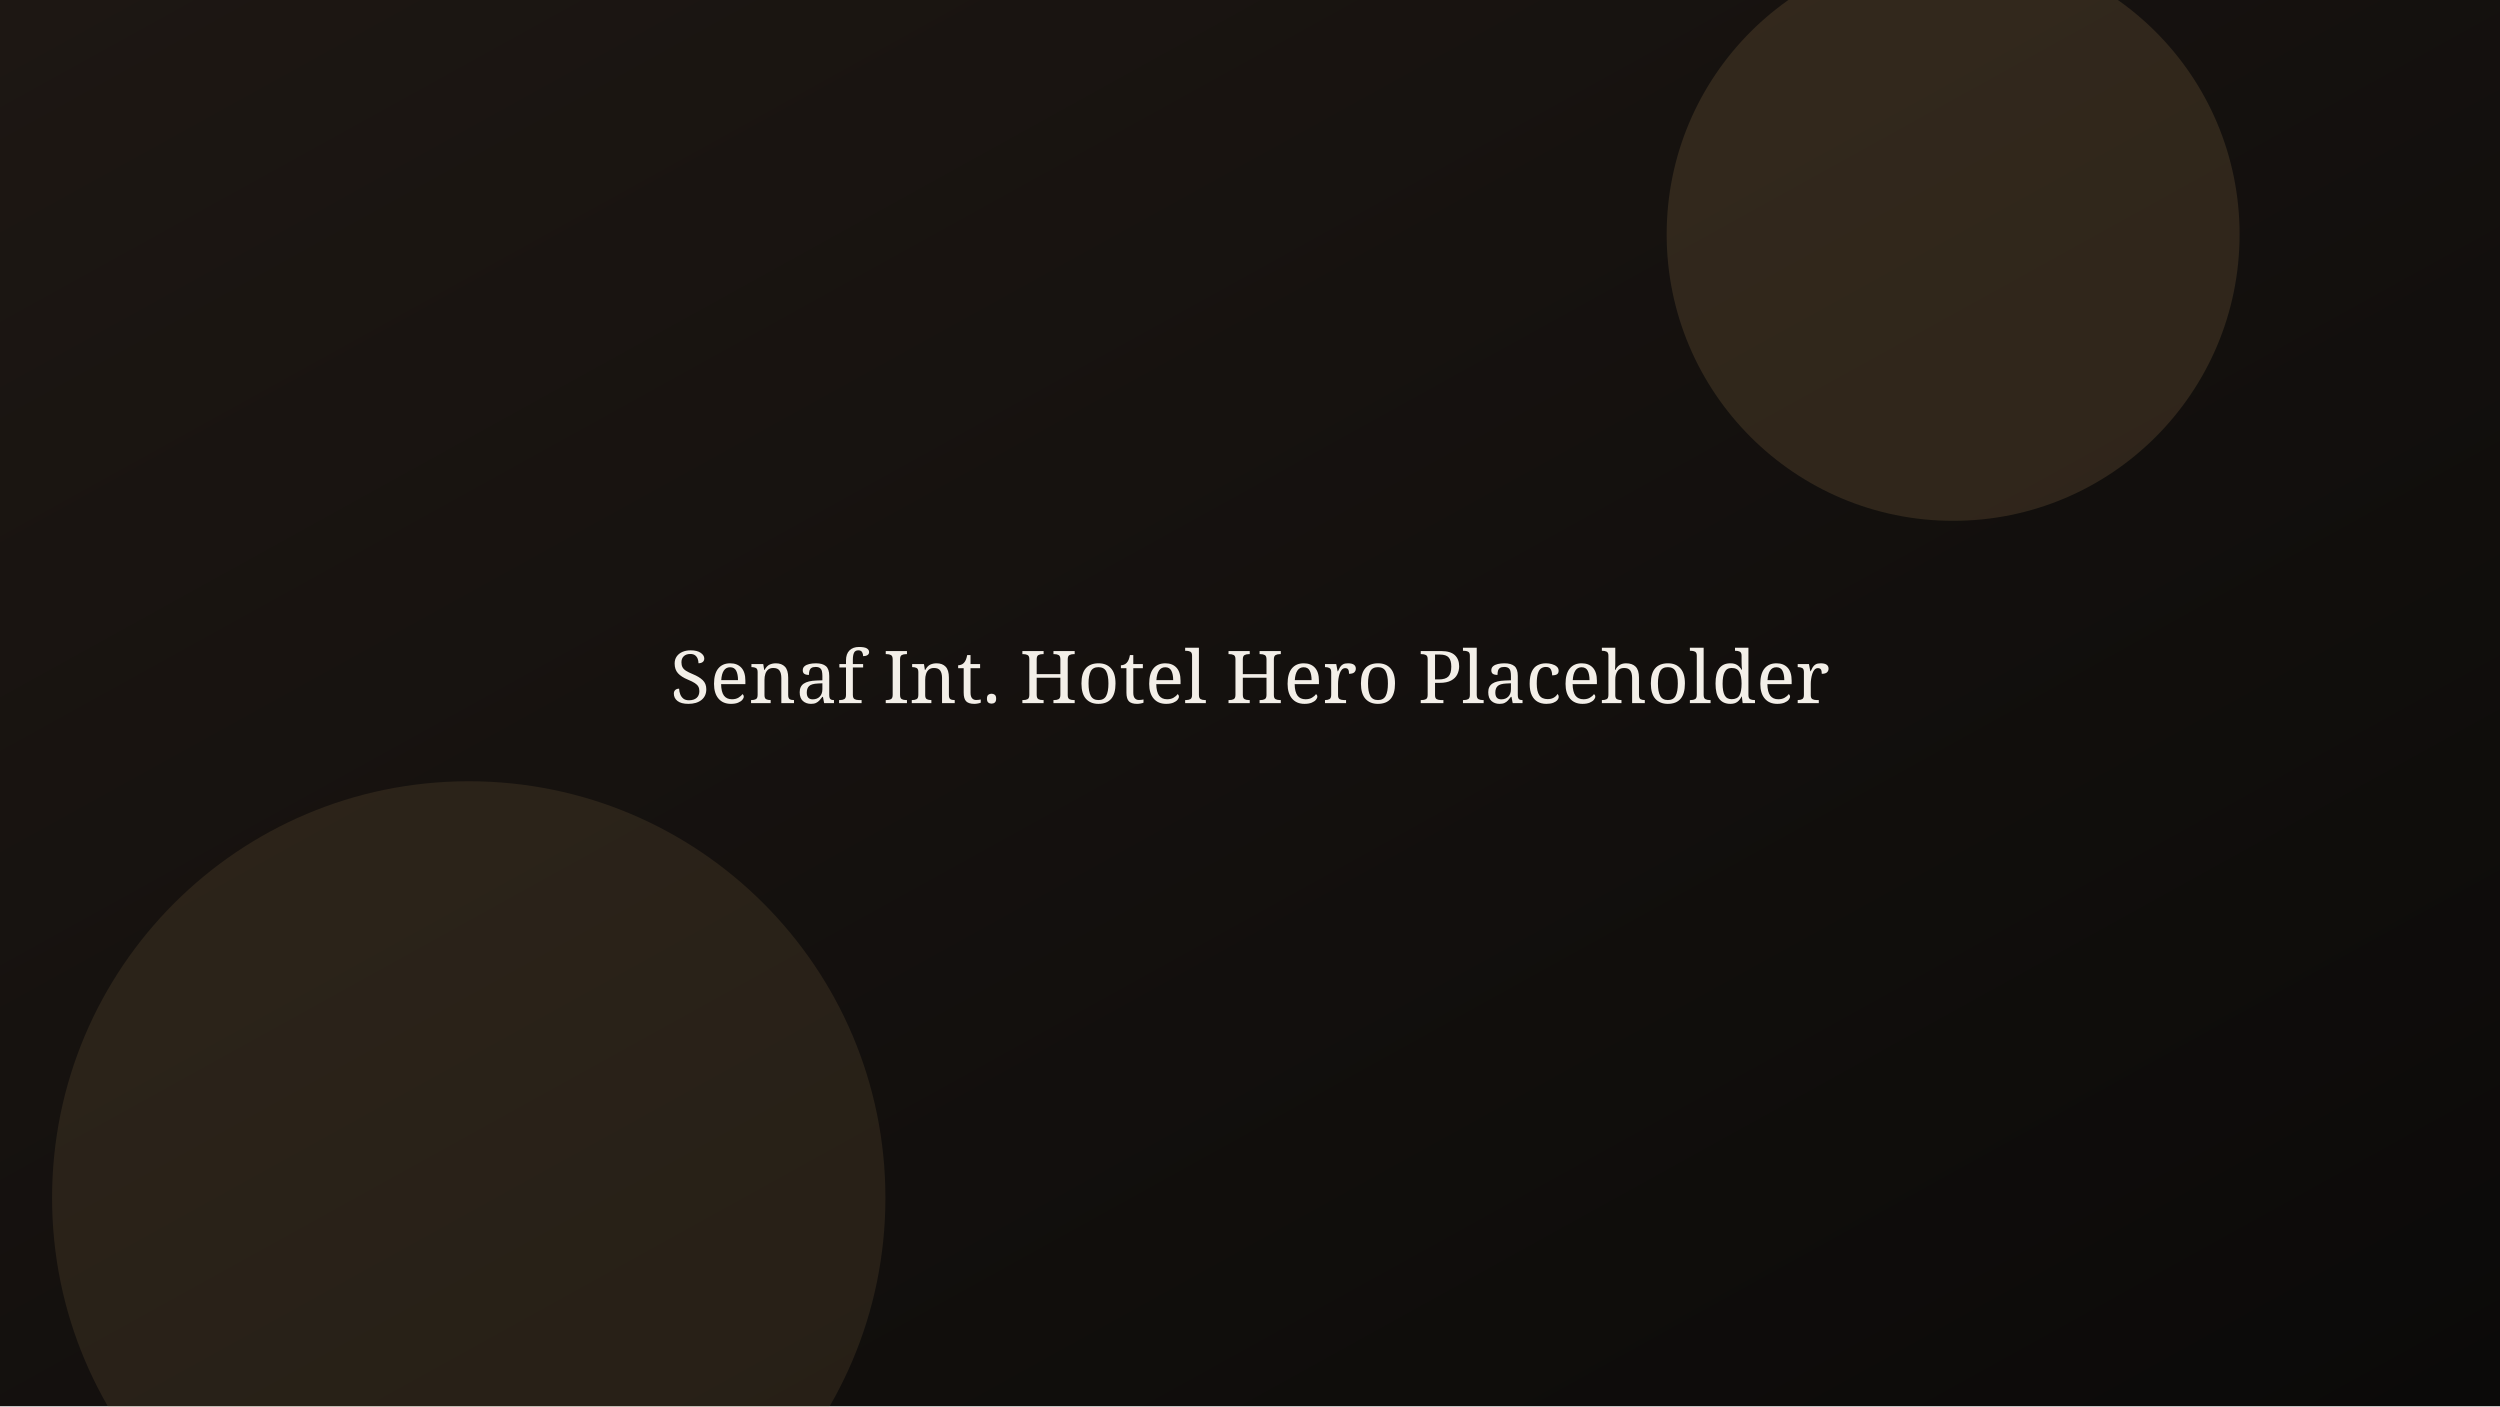
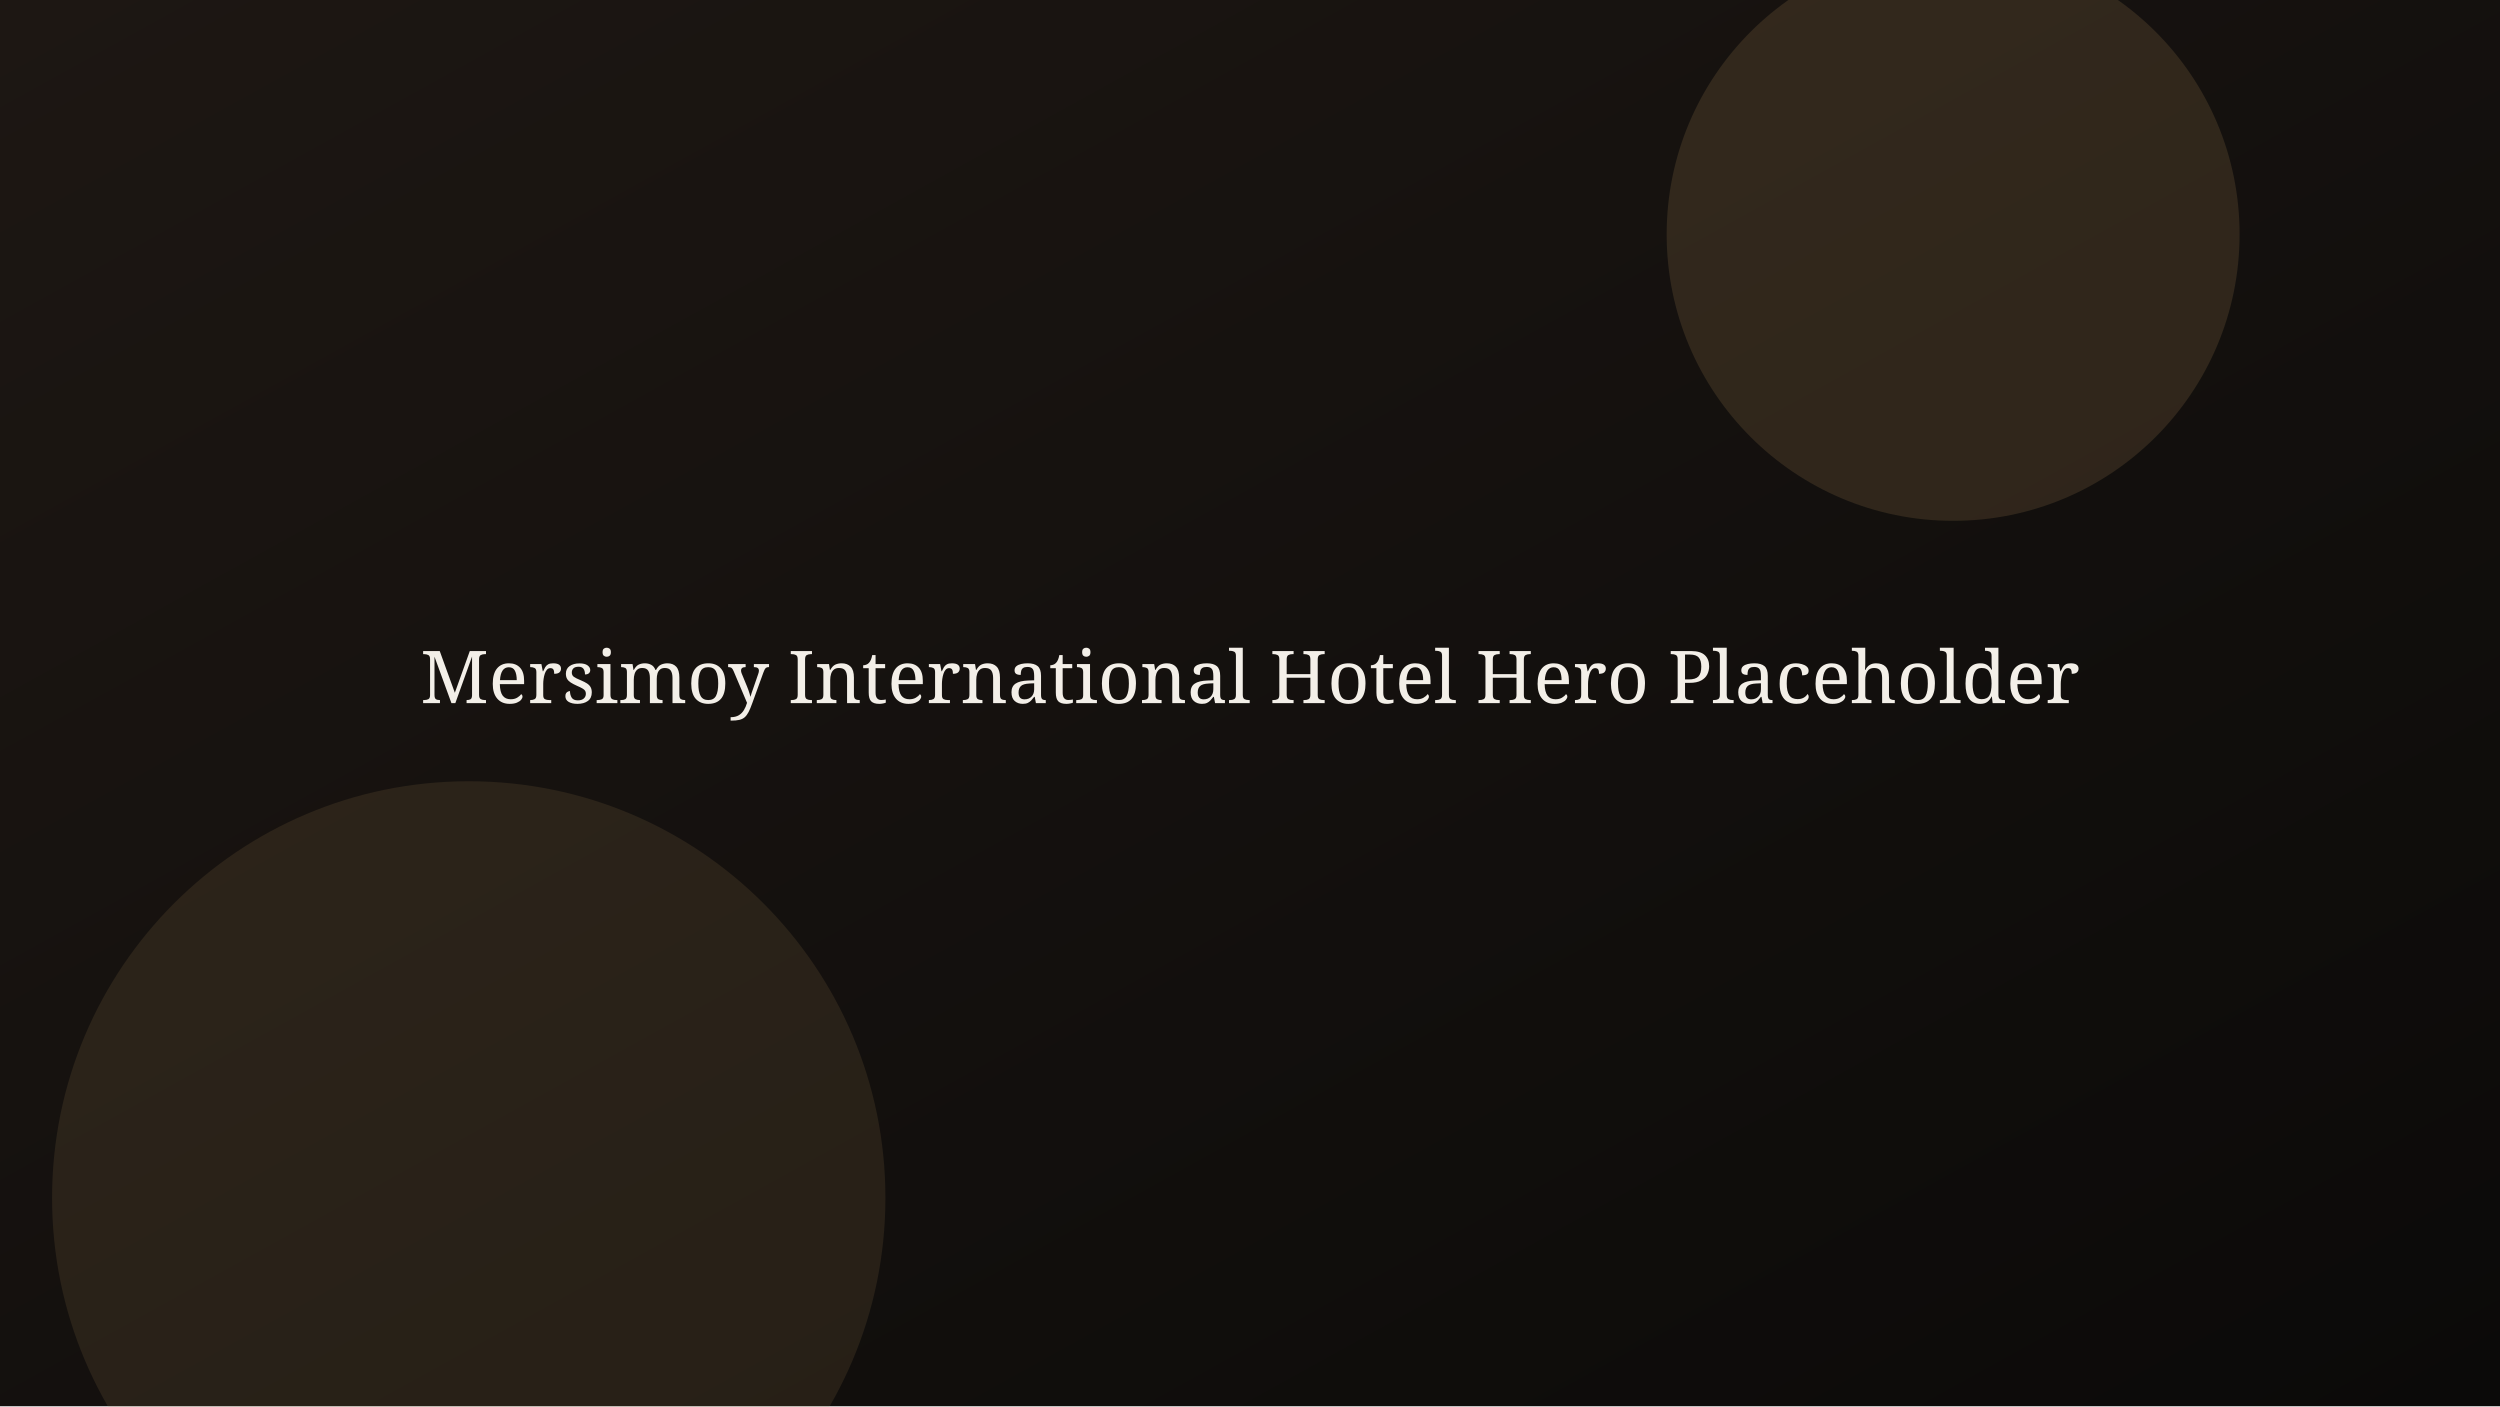
<svg xmlns="http://www.w3.org/2000/svg" width="1920" height="1080" viewBox="0 0 1920 1080" role="img" aria-label="Hero placeholder">
  <defs>
    <linearGradient id="g" x1="0" y1="0" x2="1" y2="1">
      <stop offset="0%" stop-color="#1d1713" />
      <stop offset="100%" stop-color="#0b0a09" />
    </linearGradient>
  </defs>
  <rect width="1920" height="1080" fill="url(#g)" />
  <circle cx="1500" cy="180" r="220" fill="#b08d57" opacity="0.18" />
  <circle cx="360" cy="920" r="320" fill="#b08d57" opacity="0.14" />
-   <text x="50%" y="50%" text-anchor="middle" fill="#f3efe8" font-size="56" font-family="serif">Senaf Int. Hotel Hero Placeholder</text>
+   <text x="50%" y="50%" text-anchor="middle" fill="#f3efe8" font-size="56" font-family="serif">Mersimoy International Hotel Hero Placeholder</text>
</svg>
